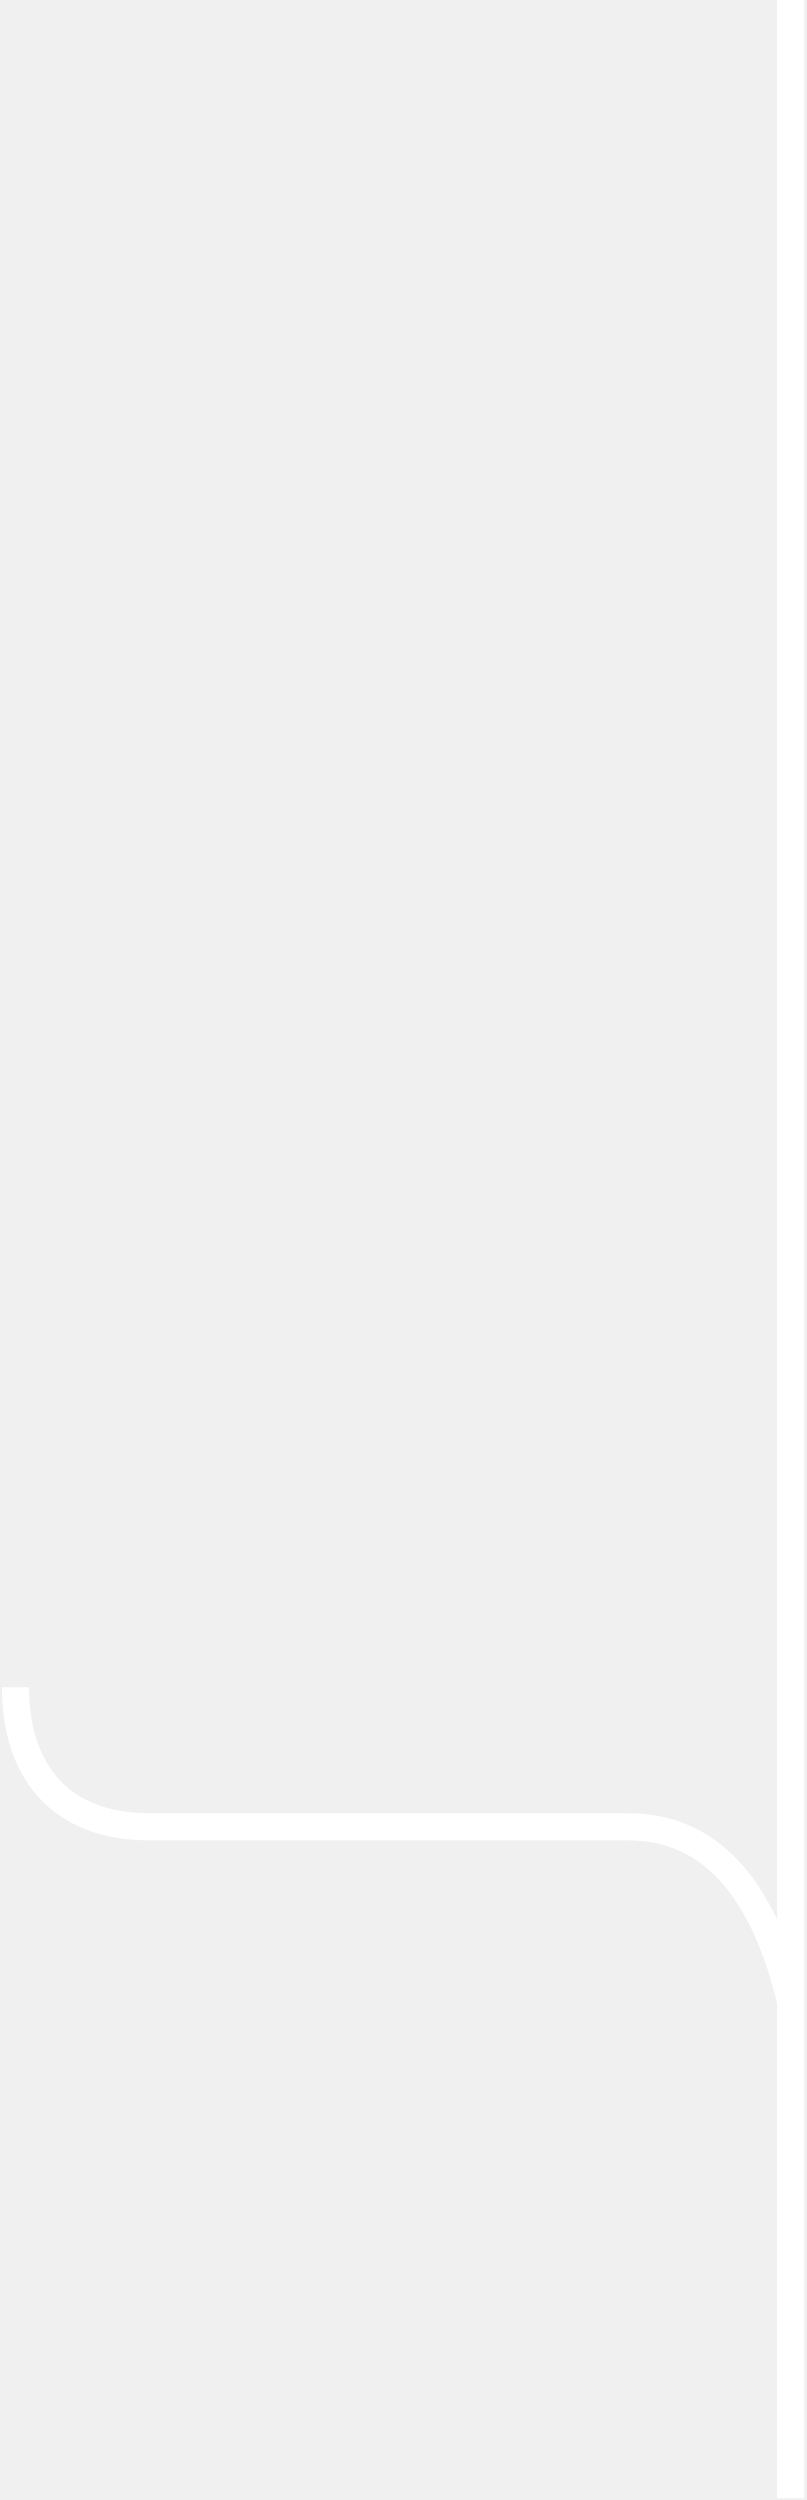
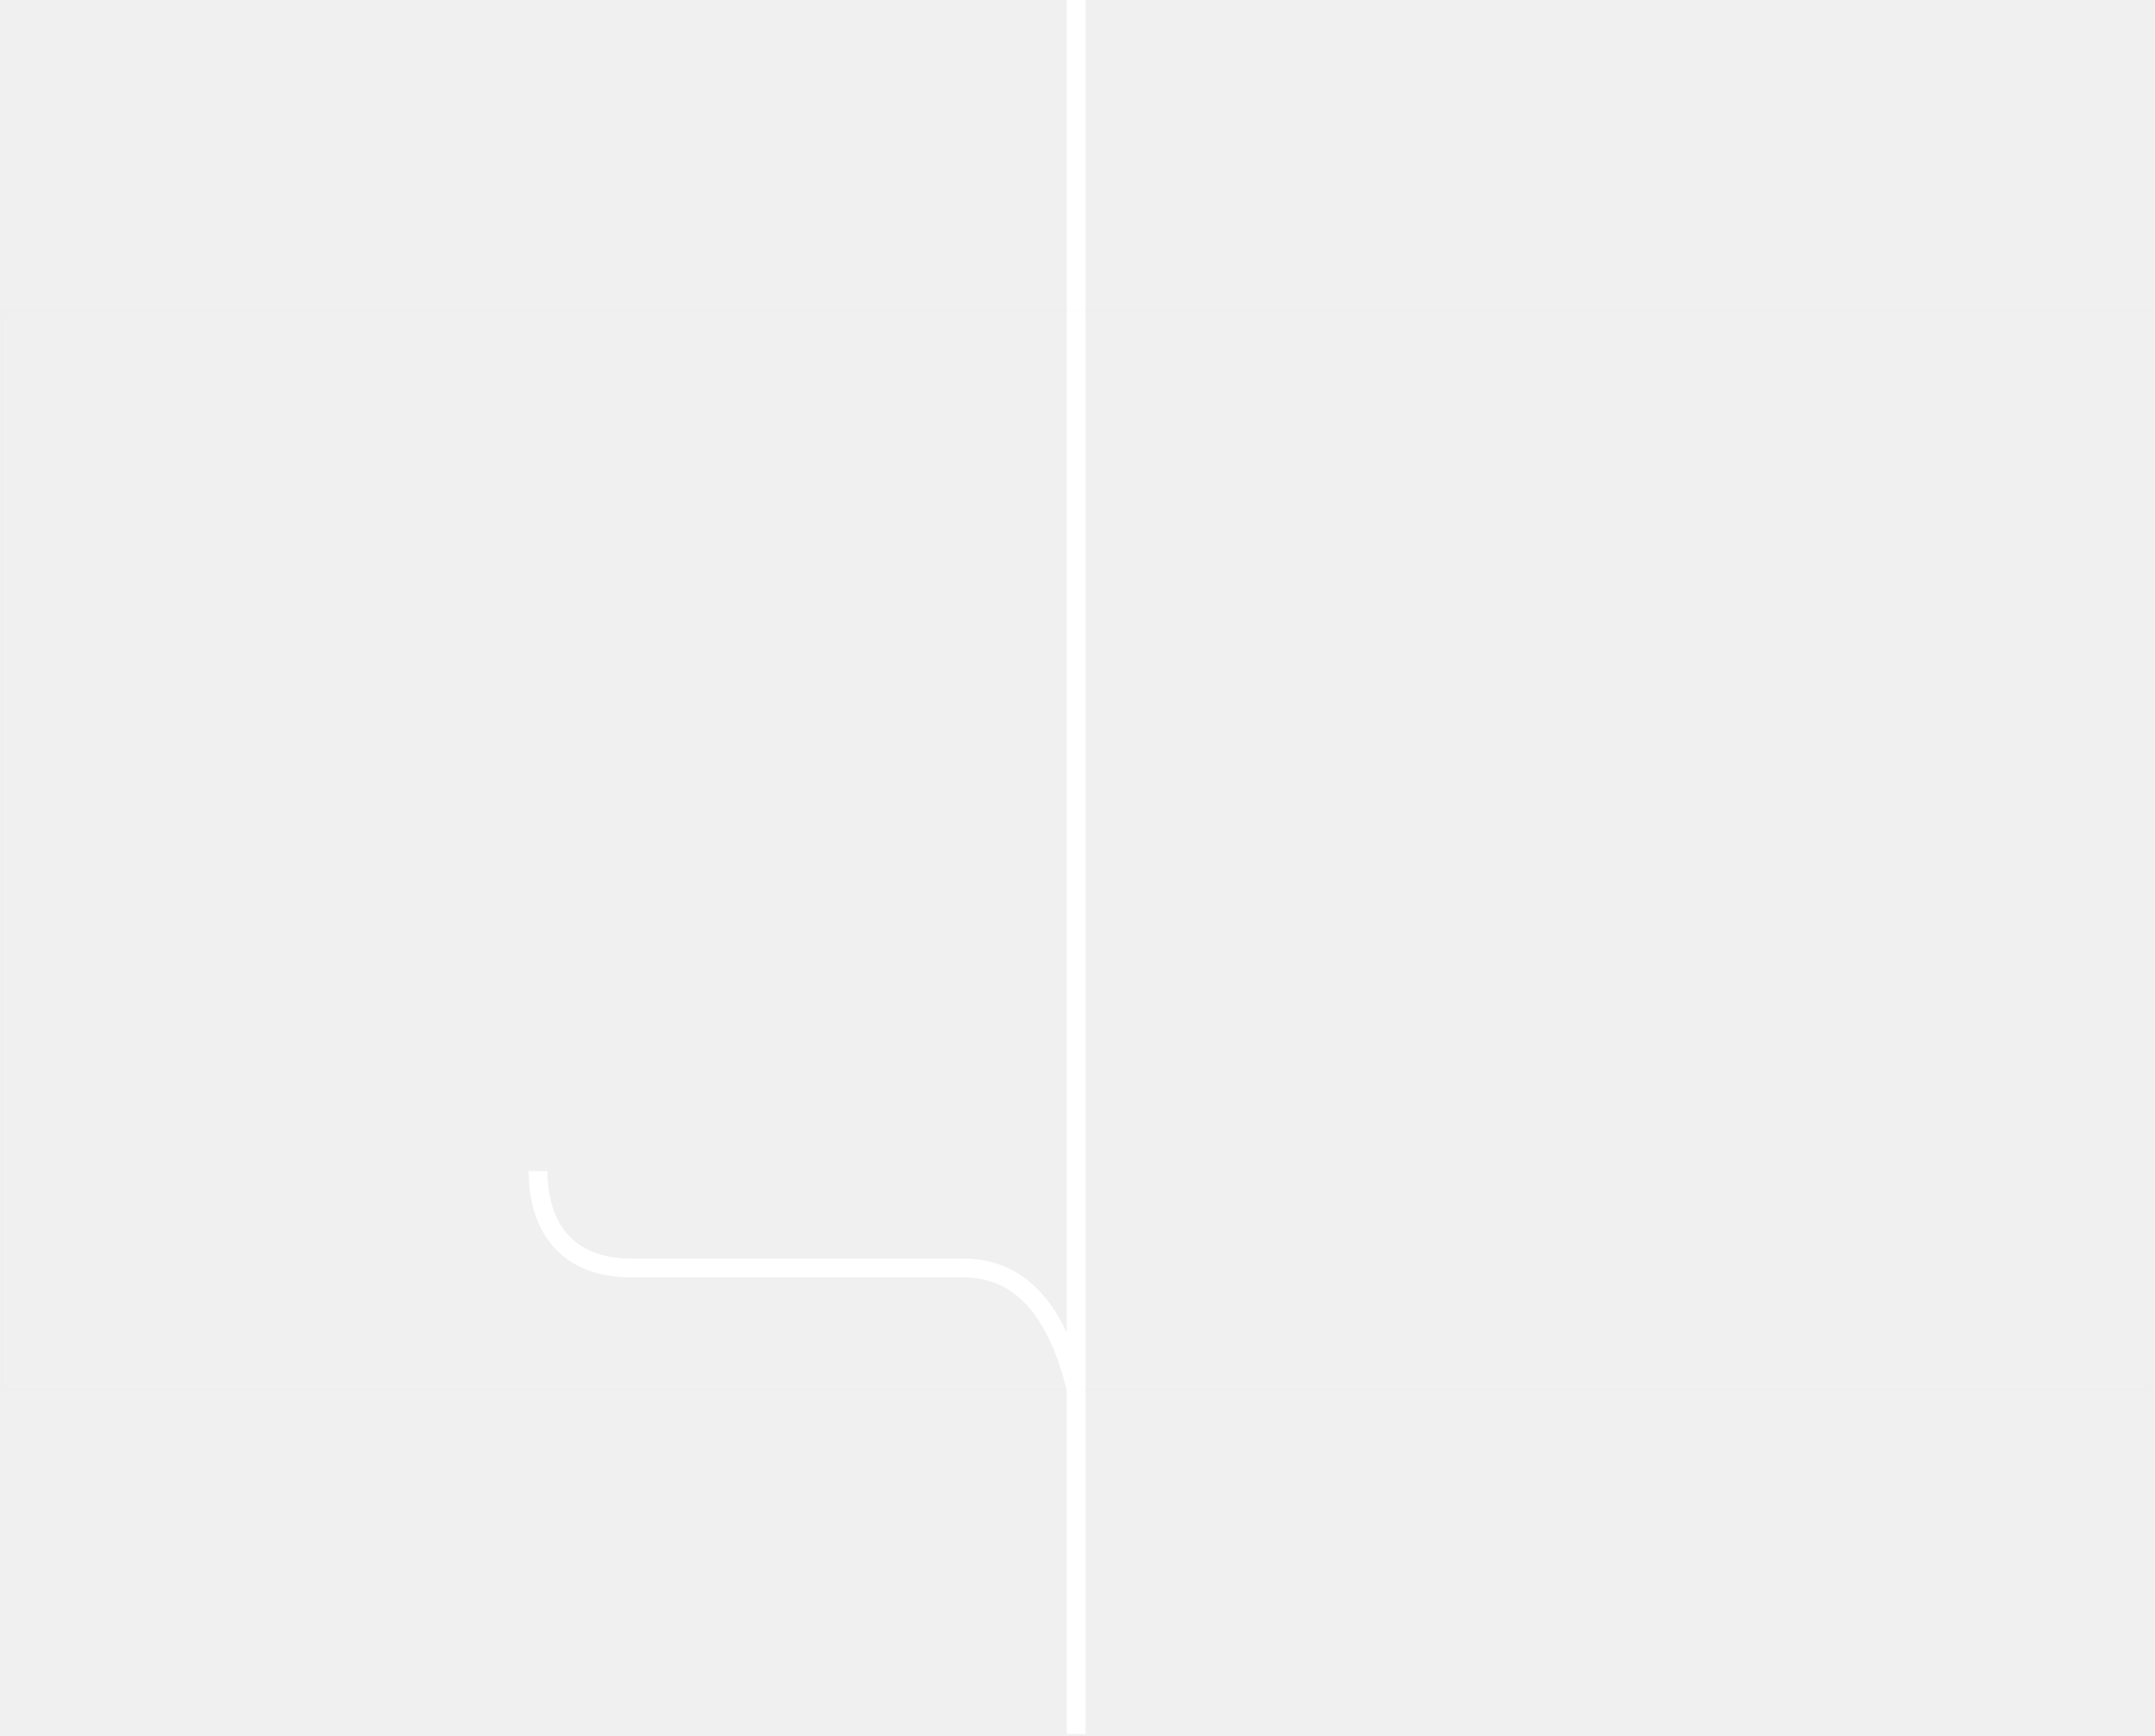
- <svg xmlns="http://www.w3.org/2000/svg" width="208px" height="645px" viewBox="0 0 208 645" version="1.1">
+ <svg xmlns="http://www.w3.org/2000/svg" width="801px" height="645px" viewBox="0 0 801 645" version="1.1">
  <g id="Page-1" stroke="none" stroke-width="1" fill="none" fill-rule="evenodd">
-     <g id="branch-left" transform="translate(204.5, 322.5) scale(-1, 1) translate(-204.5, -322.5) translate(-195, 0)" stroke="#FFFFFF" stroke-width="7">
-       <line x1="400" y1="0" x2="400" y2="644.539" id="Path" />
-       <path d="M400,516.477 C407.223,486.368 421.212,471.314 441.966,471.314 C460.456,471.314 524.176,471.314 565.469,471.314 C588.748,471.314 600,456.672 600,435.314" id="Path-2" />
+     <g id="branch-left" transform="translate(400.5, 322.5) scale(-1, 1) translate(-400.5, -322.5) translate(1, 0)">
+       <line x1="400" y1="0" x2="400" y2="644.539" id="Path" stroke="#FFFFFF" stroke-width="7" />
+       <rect id="Rectangle" stroke-opacity="0.01" stroke="#FF0000" x="0" y="115.566" width="799" height="401" />
+       <path d="M400,516.477 C407.223,486.368 421.212,471.314 441.966,471.314 C460.456,471.314 524.176,471.314 565.469,471.314 C588.748,471.314 600,456.672 600,435.314" id="Path-2" stroke="#FFFFFF" stroke-width="7" />
    </g>
  </g>
</svg>
